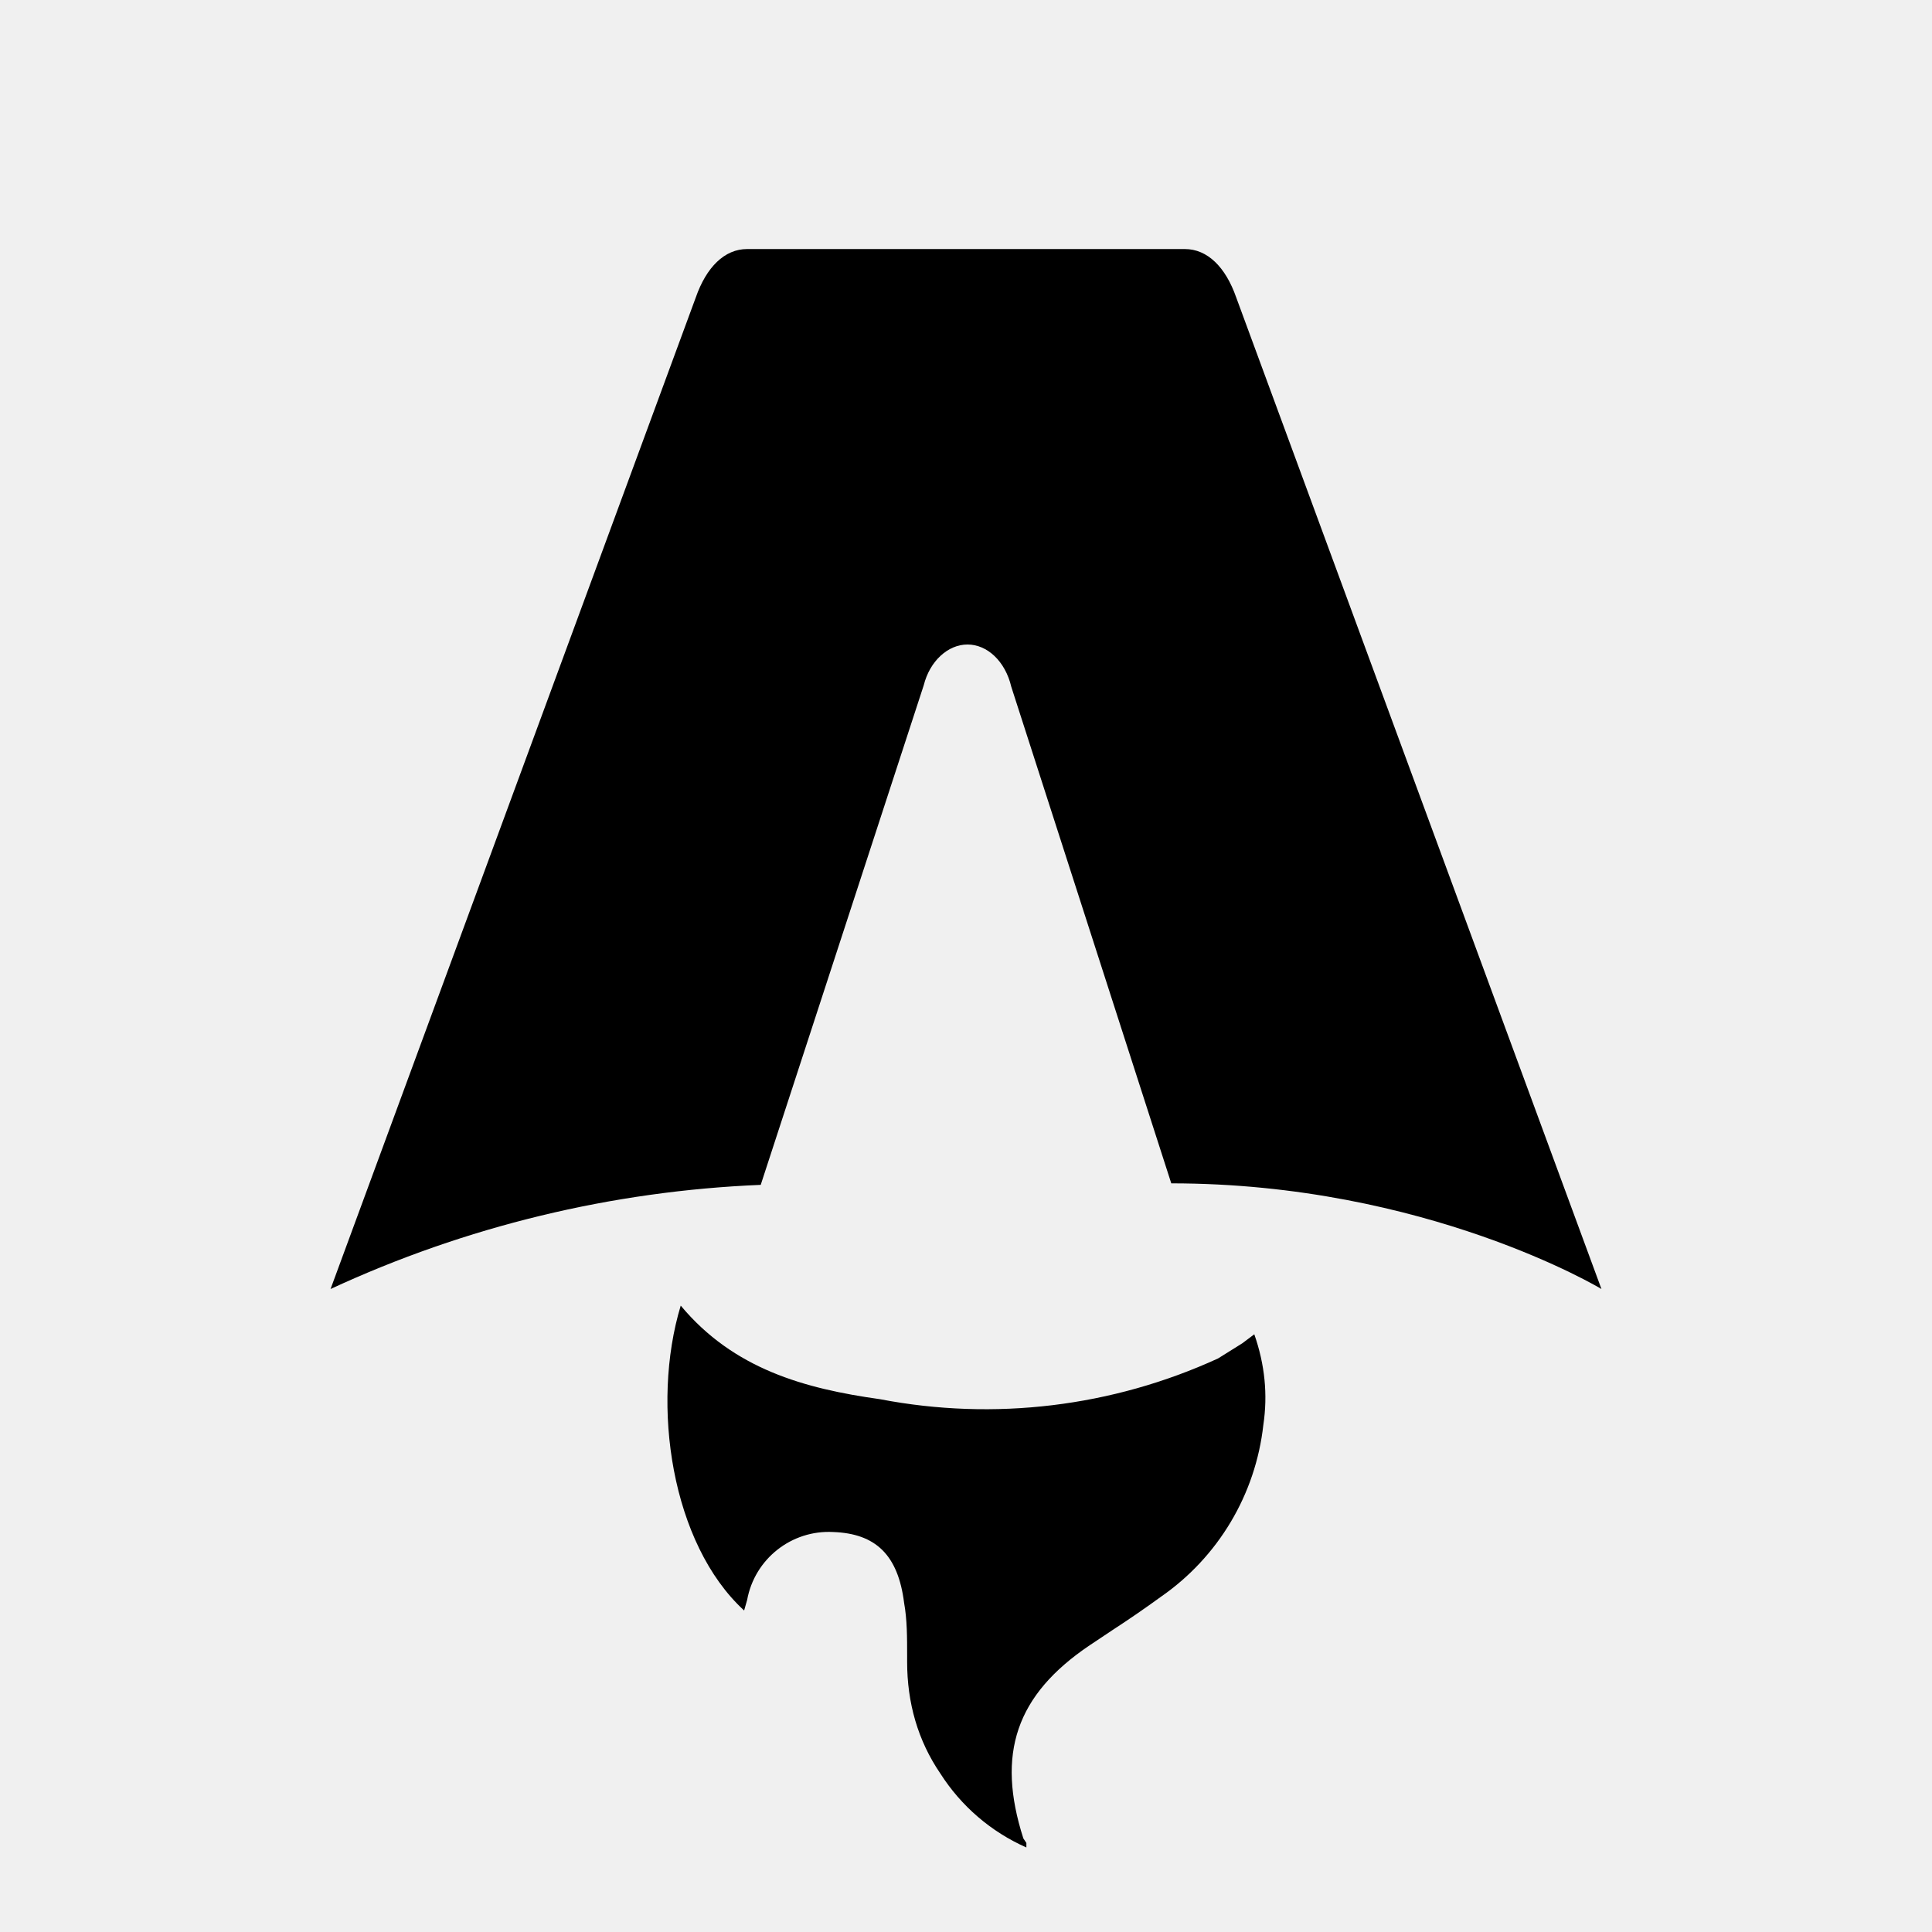
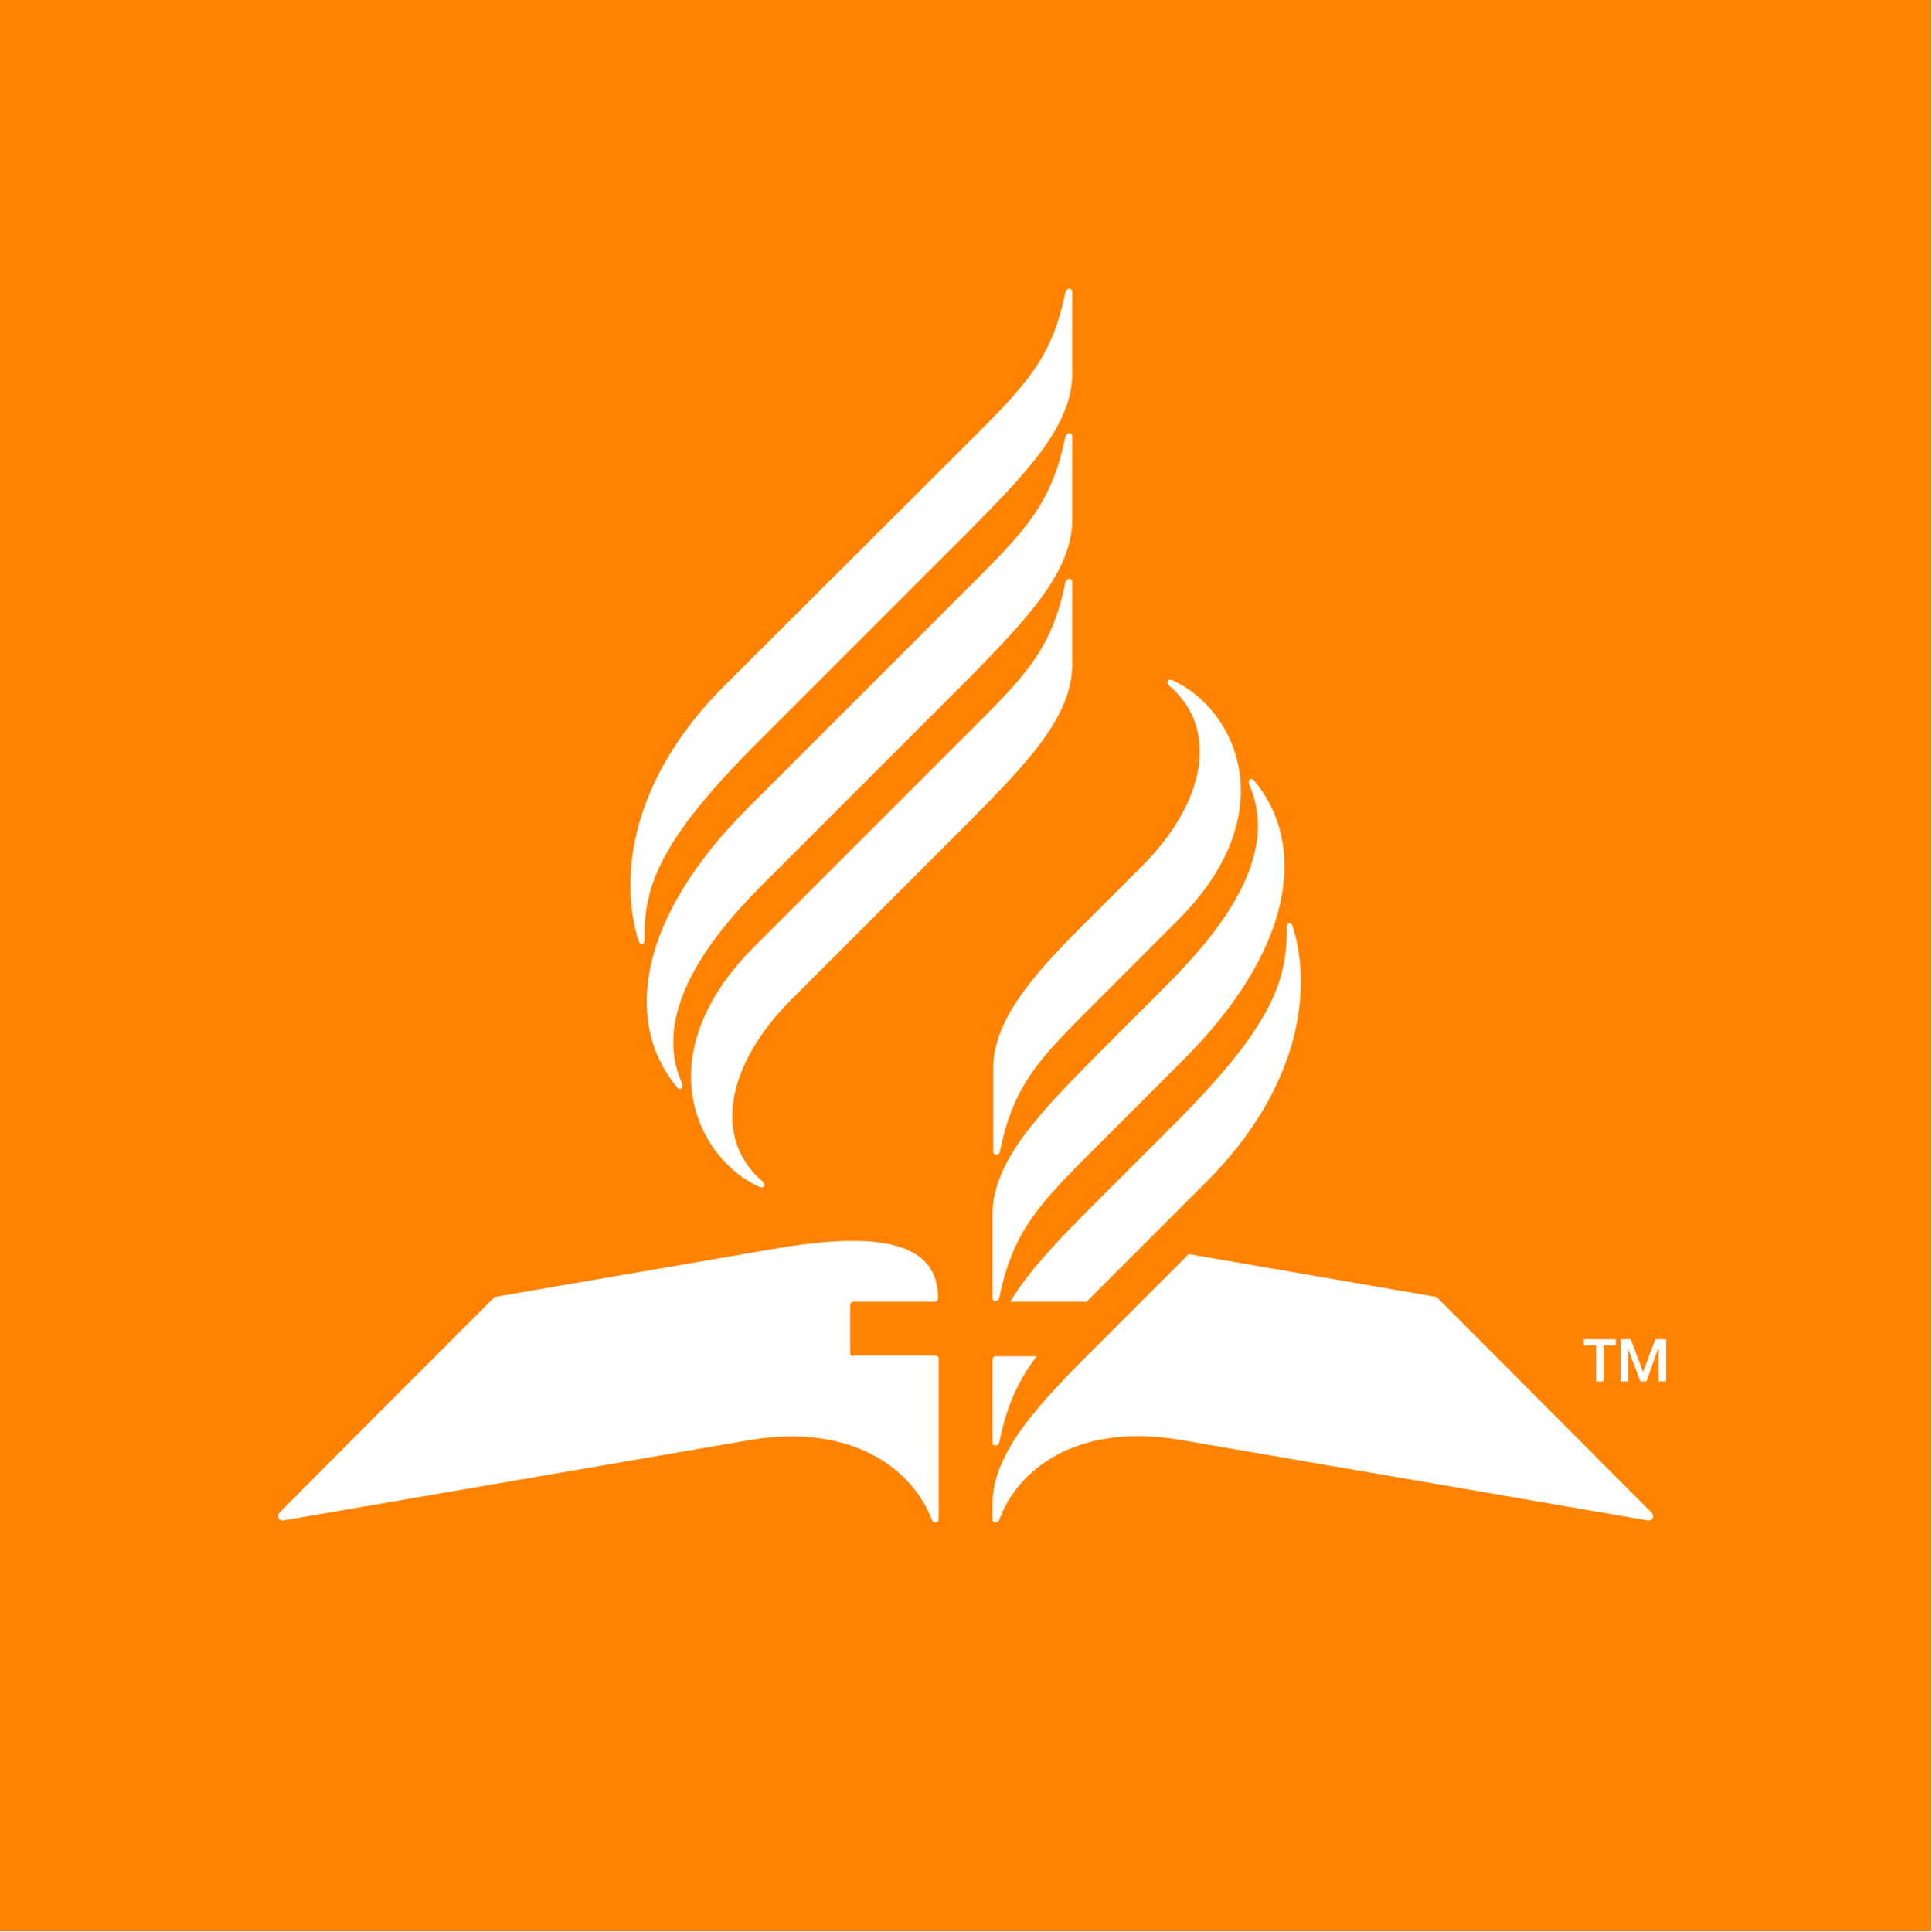
- <svg xmlns="http://www.w3.org/2000/svg" fill="none" viewBox="0 0 128 128">
-   <path d="M50.4 78.5a75.1 75.1 0 0 0-28.5 6.9l24.2-65.7c.7-2 1.9-3.2 3.4-3.2h29c1.5 0 2.7 1.2 3.4 3.2l24.2 65.7s-11.6-7-28.5-7L67 45.5c-.4-1.7-1.6-2.8-2.9-2.8-1.3 0-2.5 1.1-2.9 2.7L50.4 78.5Zm-1.1 28.2Zm-4.2-20.2c-2 6.6-.6 15.8 4.2 20.2a17.5 17.5 0 0 1 .2-.7 5.5 5.5 0 0 1 5.7-4.5c2.8.1 4.3 1.5 4.7 4.7.2 1.1.2 2.3.2 3.5v.4c0 2.7.7 5.2 2.2 7.4a13 13 0 0 0 5.7 4.9v-.3l-.2-.3c-1.8-5.6-.5-9.5 4.4-12.8l1.5-1a73 73 0 0 0 3.2-2.2 16 16 0 0 0 6.8-11.4c.3-2 .1-4-.6-6l-.8.6-1.6 1a37 37 0 0 1-22.4 2.7c-5-.7-9.7-2-13.2-6.2Z" />
-   <style>
-         path { fill: #000; }
-         @media (prefers-color-scheme: dark) {
-             path { fill: #FFF; }
-         }
-     </style>
+ <svg xmlns="http://www.w3.org/2000/svg" version="1.1" id="Layer_1" x="0px" y="0px" viewBox="0 0 283.5 283.5" style="enable-background:new 0 0 283.5 283.5;" xml:space="preserve">
+   <style type="text/css">
+ 	.st0{fill:#FF8200;}
+ 	.st1{fill:#FFFFFF;}
+ 	.st2{display:none;fill:#FFFFFF;}
+ </style>
+   <rect id="Orange_Box" class="st0" width="283.5" height="283.5" />
+   <g id="SDA_Flame">
+     <path class="st1" d="M160.9,147.1c-8.2,8.2-12.1,12-14.1,21.9c-0.1,0.7-1,0.7-1,0v-12.1c0-7.8,6.9-14.9,15.2-23.1l6.6-6.6   c9.3-9.3,11.5-20.1,4.1-26.5c-0.6-0.5-0.3-1.2,0.5-0.8c9.2,4.2,16.5,19.4,0.7,35.2L160.9,147.1z M145.7,178.3v12.2   c0,0.7,0.8,0.7,1,0c2-9.9,6-13.9,14.1-22l12.9-12.9c15.8-15.8,18.5-31.1,10.5-40.9c-0.5-0.7-1.1-0.3-0.8,0.5   c5.3,12-7.4,24.7-13.5,30.8l-9.1,9.1C152.6,163.4,145.7,170.5,145.7,178.3 M110.7,139c-15.8,15.8-8.5,31,0.7,35.2   c0.8,0.4,1.1-0.3,0.5-0.8c-7.4-6.4-5.1-17.2,4.1-26.5l26.2-26.2c8.2-8.3,15.2-15.4,15.2-23.1V85.5c0-0.7-0.8-0.7-1,0   c-2,9.9-6,13.8-14.1,21.9L110.7,139z M157.4,76.3V64.1c0-0.7-0.8-0.7-1,0c-2,9.9-6,13.9-14.1,22l-32.5,32.5   c-15.8,15.8-18.5,31.1-10.5,40.9c0.5,0.7,1.1,0.3,0.8-0.5c-5.3-12,7.4-24.8,13.5-30.8l28.8-28.8C150.5,91.1,157.4,84,157.4,76.3    M106.3,100.7c-13.6,13.6-15.5,27.9-12.6,37.3c0.2,0.8,0.9,0.8,0.9,0c-0.1-7.9,2.2-14.6,16.6-29l31-31c8.2-8.3,15.2-15.4,15.2-23.1   V42.9c0-0.7-0.8-0.7-1,0c-2,9.9-6,13.8-14.2,22L106.3,100.7z M125.3,199.1c-0.3,0-0.5-0.2-0.5-0.5v-7c0-0.3,0.2-0.5,0.5-0.5h11.9   c0.3,0,0.5-0.2,0.5-0.5c0-6.3-4.8-10.6-23.9-7.3l-41.2,7.1c0,0-31.4,31.4-31.6,31.7c-0.4,0.5-0.1,1.2,0.6,1.1   c0.6-0.1,68.5-11.8,68.5-11.8c15.6-2.6,24.1,4.8,26.7,11.7c0.2,0.6,1,0.5,1-0.1v-23.5c0-0.3-0.2-0.5-0.5-0.5H125.3z M174.5,184.1   l-13.6,13.6c-8.2,8.2-15.2,15.4-15.2,23.1l0,2.2c0,0.6,0.7,0.7,1,0.1c2.5-7,11-14.4,26.7-11.7c0,0,68,11.7,68.5,11.8   c0.7,0.1,1-0.6,0.6-1.1c-0.3-0.3-31.6-31.7-31.6-31.7L174.5,184.1z M189.8,136.1c-0.2-0.8-0.9-0.8-0.9,0c0.1,7.9-2.2,14.6-16.6,29   l-11.4,11.4c-5.2,5.2-9.8,9.9-12.6,14.6h11.2c0.4-0.4,0.9-0.9,1.3-1.3l16.3-16.3C190.8,159.8,192.7,145.4,189.8,136.1 M145.7,211.7   c0,0.7,0.8,0.7,1,0c1.1-5.4,2.8-9.1,5.5-12.6l-6,0c-0.3,0-0.5,0.2-0.5,0.5V211.7z" />
+     <path id="_xA9_" class="st2" d="M234.2,199.9c0.7,0,1.1-0.4,1.1-0.9c0-0.6-0.4-0.9-1.1-0.9h-0.7v1.8H234.2z M232.5,197.3h1.7   c1.5,0,2.1,0.6,2.1,1.7c0,0.8-0.5,1.2-1,1.5l1.5,2.5h-1.2l-1.3-2.3h-0.8v2.3h-1V197.3z M238.4,200.2c0-2.3-1.7-4.1-4.1-4.1   c-2.4,0-4.1,1.7-4.1,4.1c0,2.2,1.7,4.1,4.1,4.1C236.6,204.2,238.4,202.6,238.4,200.2 M229.6,200.2c0-2.8,2-4.9,4.8-4.9   c2.7,0,4.8,2,4.8,4.9c0,2.8-2,4.8-4.8,4.8C231.5,204.9,229.6,202.9,229.6,200.2" />
+     <g id="TM">
+       <polygon class="st1" points="234.3,197.5 232.5,197.5 232.5,196.6 237.2,196.6 237.2,197.5 235.4,197.5 235.4,202.8 234.3,202.8      " />
+       <polygon class="st1" points="237.9,196.6 239.4,196.6 241.2,201.4 243,196.6 244.6,196.6 244.6,202.8 243.5,202.8 243.5,199.3    243.5,198 243.4,198 241.7,202.8 240.8,202.8 239,198 239,198 239,199.1 239,202.8 237.9,202.8   " />
+     </g>
+   </g>
</svg>
